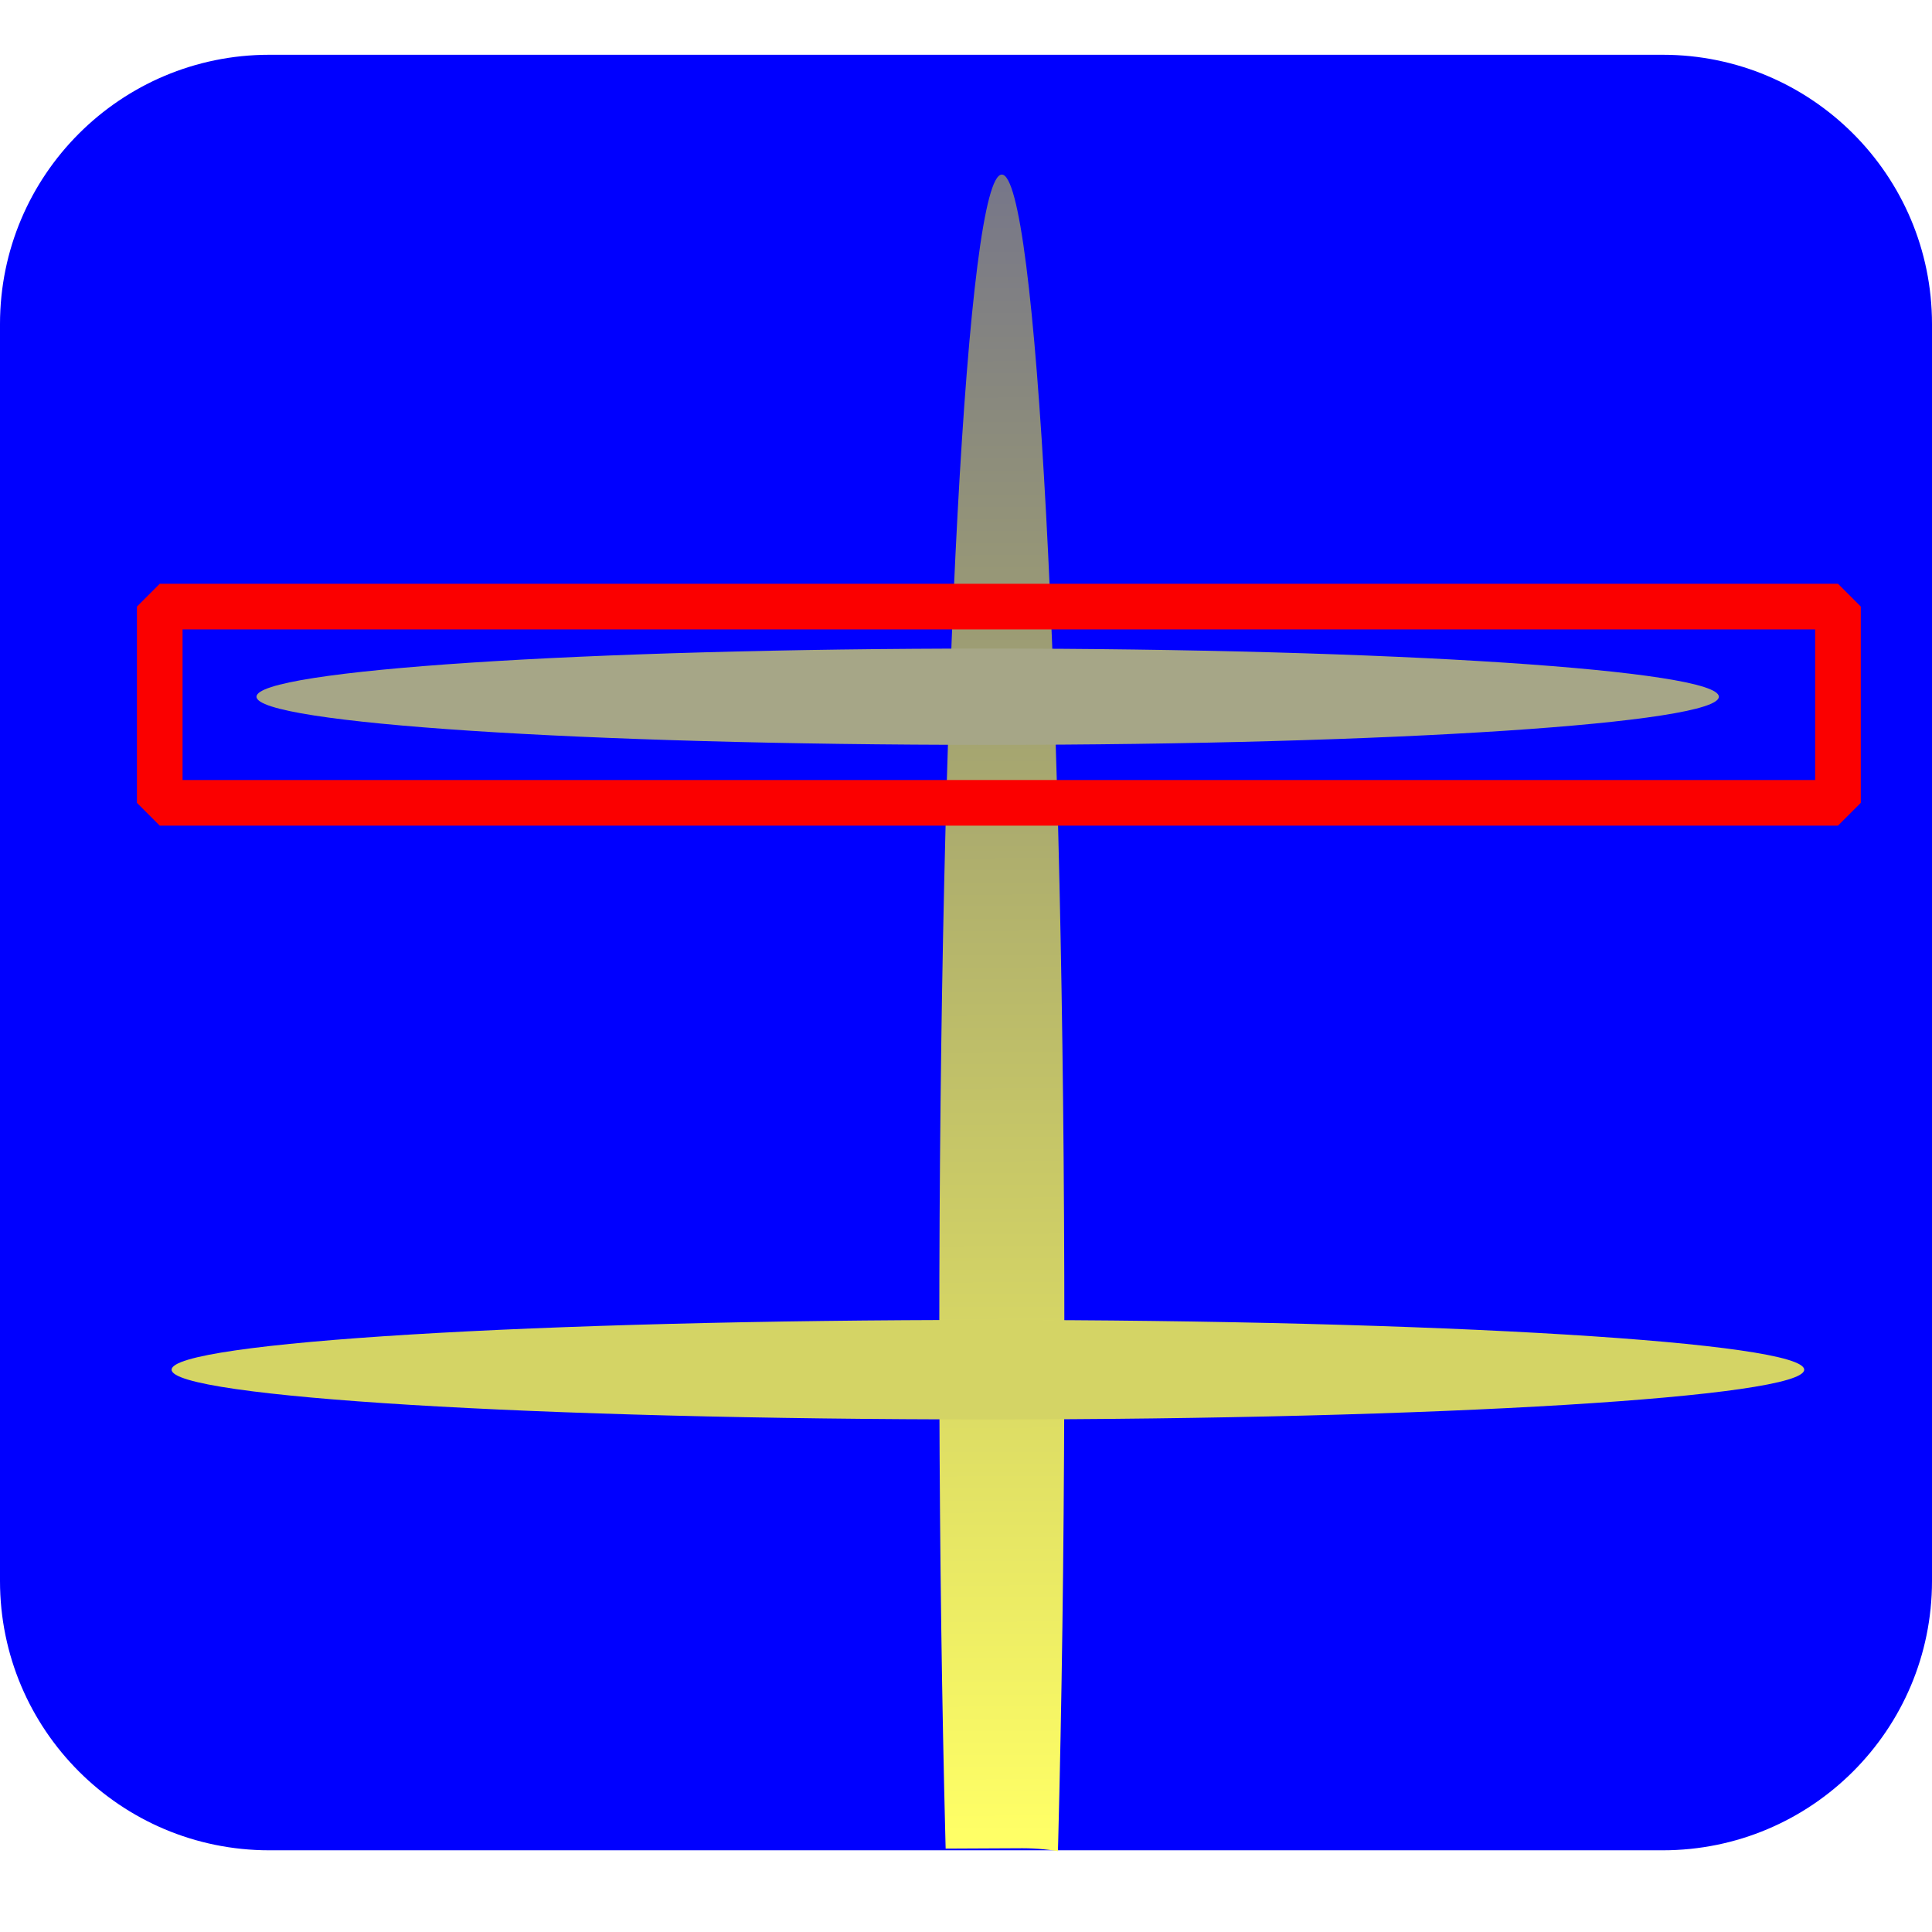
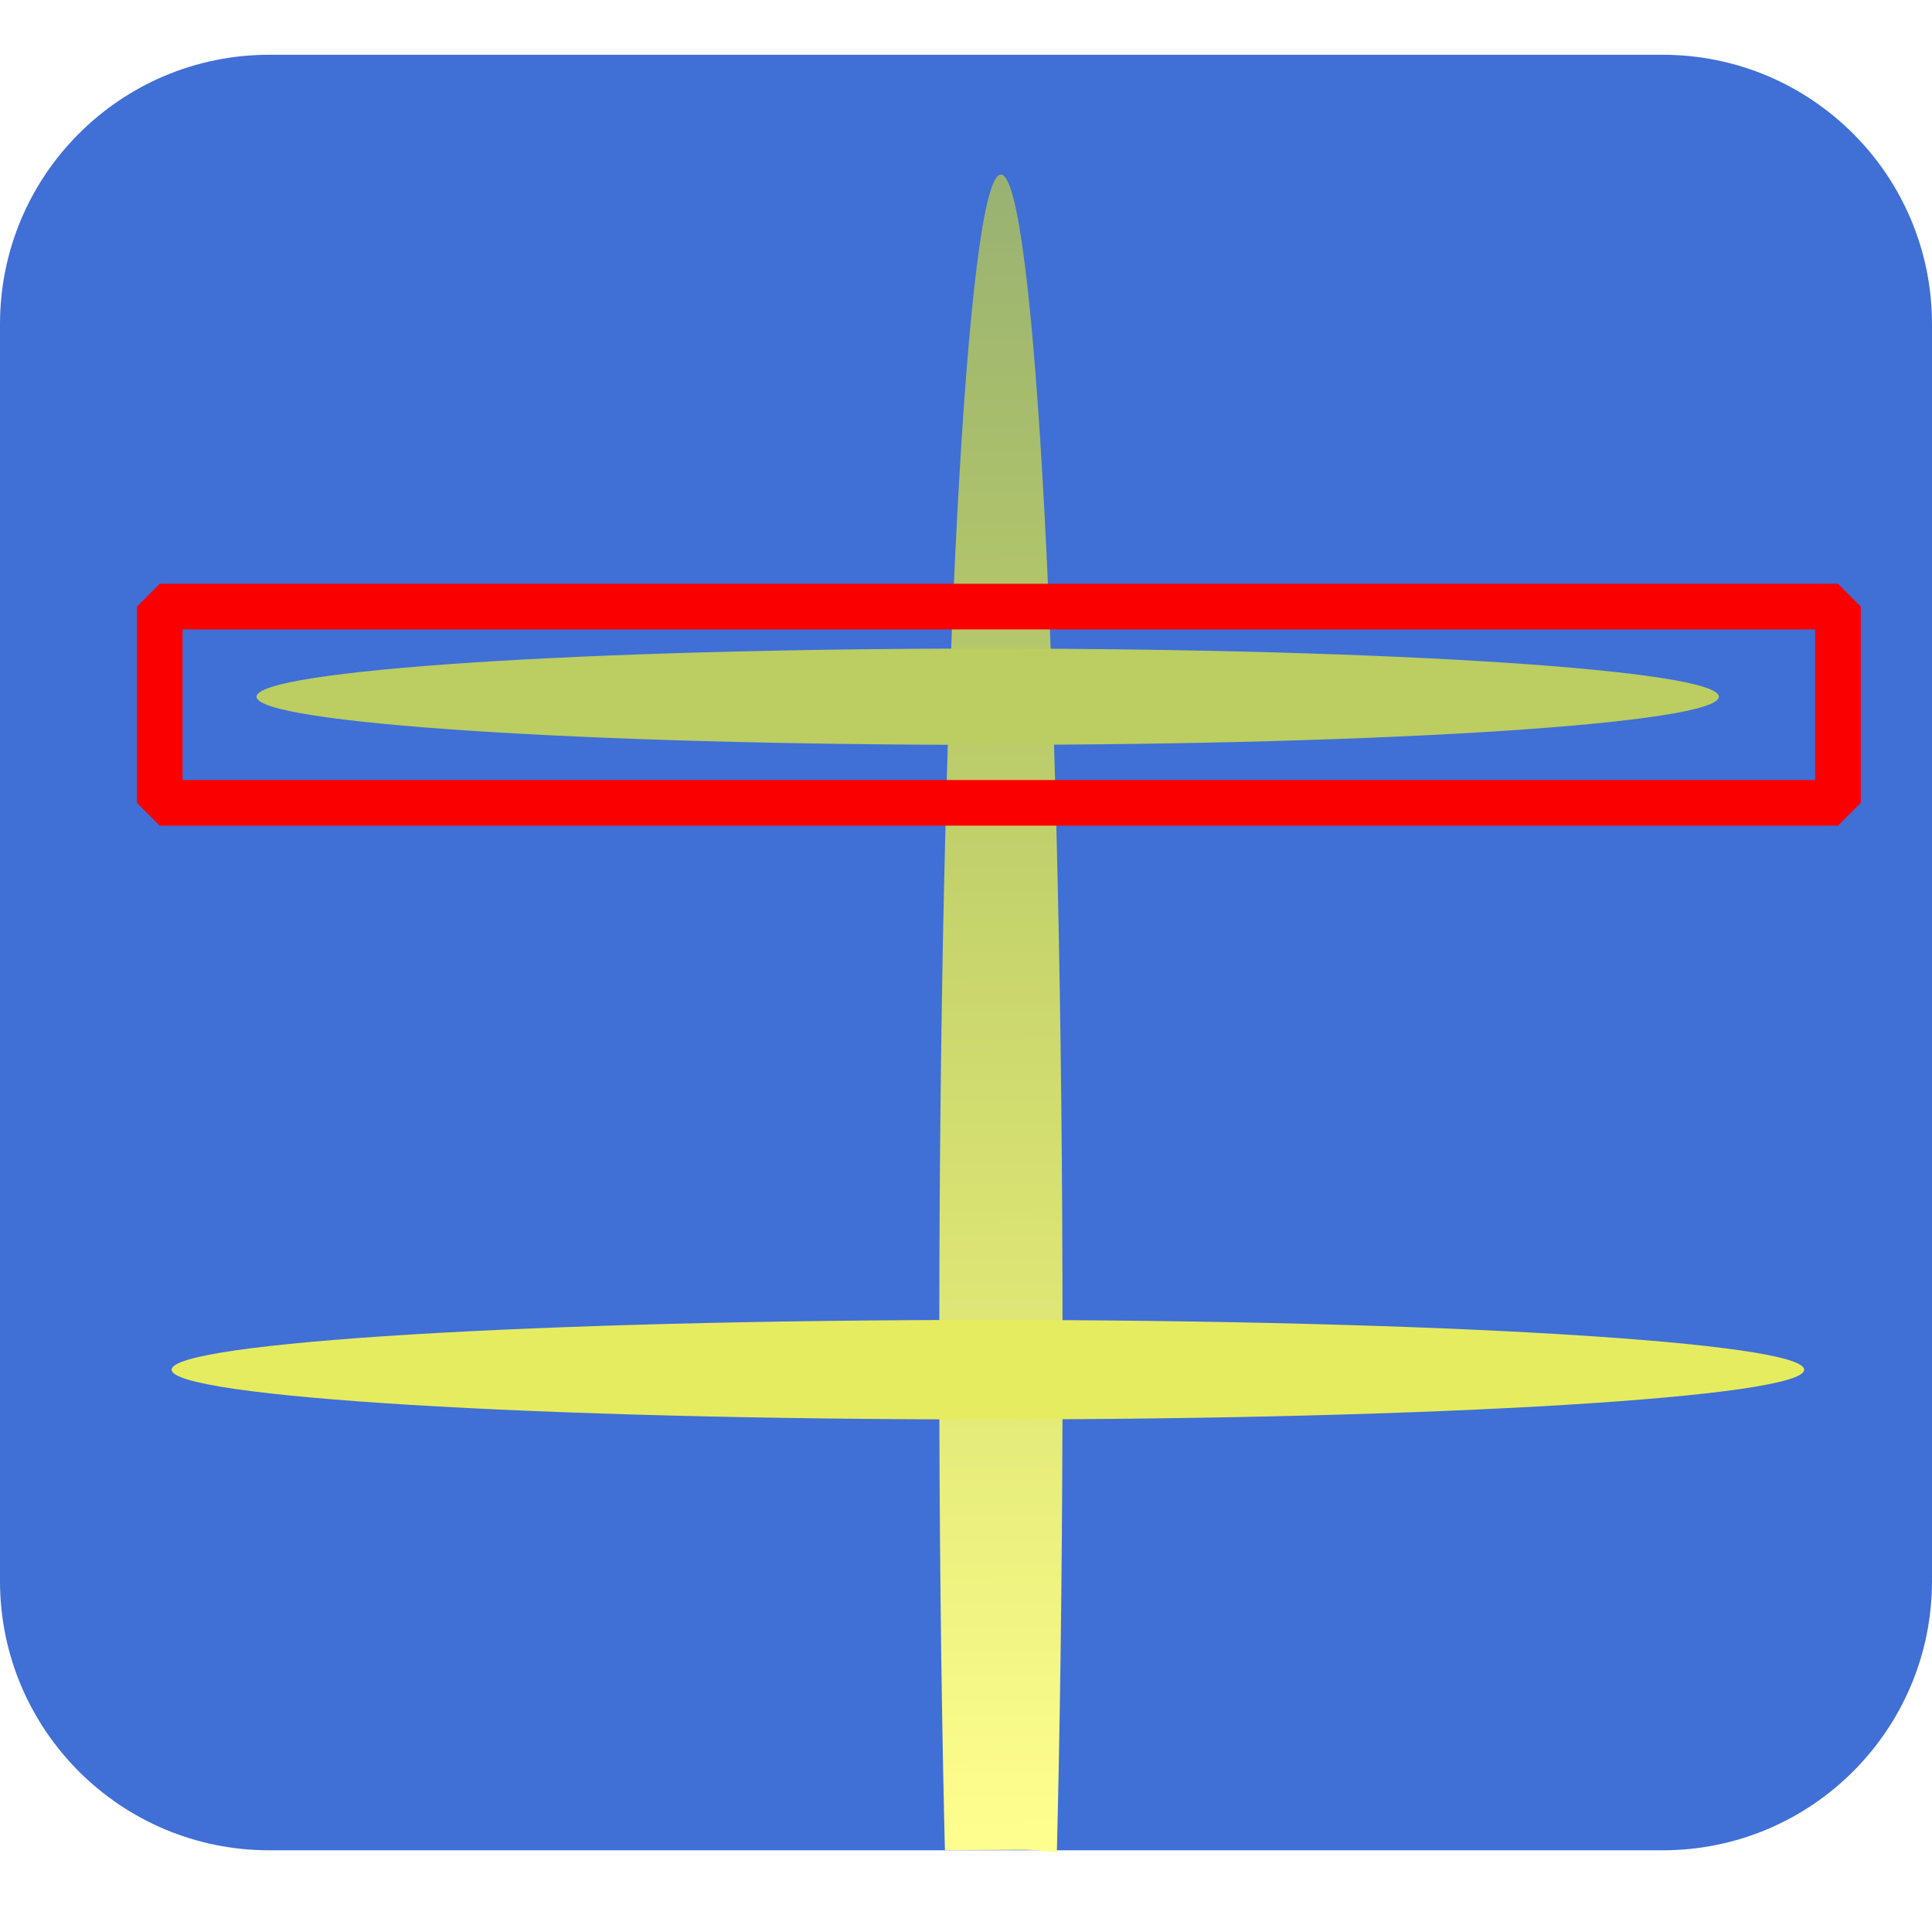
<svg xmlns="http://www.w3.org/2000/svg" xmlns:xlink="http://www.w3.org/1999/xlink" width="16" height="16" viewBox="0 0 4.233 4.233" version="1.1" id="svg5">
  <defs id="defs2">
    <linearGradient id="linearGradient3934">
-       <stop style="stop-color:#ffff66;stop-opacity:1;" offset="0" id="stop3930" />
+       <stop style="stop-color:#ffff90;stop-opacity:1;" offset="0" id="stop3930" />
      <stop style="stop-color:#ffff00;stop-opacity:0.461;" offset="1" id="stop3932" />
    </linearGradient>
    <filter id="mask-powermask-path-effect3285_inverse" style="color-interpolation-filters:sRGB" height="100" width="100" x="-50" y="-50">
      <feColorMatrix id="mask-powermask-path-effect3285_primitive1" values="1" type="saturate" result="fbSourceGraphic" />
      <feColorMatrix id="mask-powermask-path-effect3285_primitive2" values="-1 0 0 0 1 0 -1 0 0 1 0 0 -1 0 1 0 0 0 1 0 " in="fbSourceGraphic" />
    </filter>
    <filter id="mask-powermask-path-effect3301_inverse" style="color-interpolation-filters:sRGB" height="100" width="100" x="-50" y="-50">
      <feColorMatrix id="mask-powermask-path-effect3301_primitive1" values="1" type="saturate" result="fbSourceGraphic" />
      <feColorMatrix id="mask-powermask-path-effect3301_primitive2" values="-1 0 0 0 1 0 -1 0 0 1 0 0 -1 0 1 0 0 0 1 0 " in="fbSourceGraphic" />
    </filter>
    <filter id="mask-powermask-path-effect3323_inverse" style="color-interpolation-filters:sRGB" height="100" width="100" x="-50" y="-50">
      <feColorMatrix id="mask-powermask-path-effect3323_primitive1" values="1" type="saturate" result="fbSourceGraphic" />
      <feColorMatrix id="mask-powermask-path-effect3323_primitive2" values="-1 0 0 0 1 0 -1 0 0 1 0 0 -1 0 1 0 0 0 1 0 " in="fbSourceGraphic" />
    </filter>
    <mask maskUnits="userSpaceOnUse" id="mask3387">
      <ellipse style="fill:#ffff00;stroke-width:0.101" id="ellipse3389" ry="7.113" rx="7.128" cy="85.227" cx="55.952" />
    </mask>
    <filter id="mask-powermask-path-effect3720_inverse" style="color-interpolation-filters:sRGB" height="100" width="100" x="-50" y="-50">
      <feColorMatrix id="mask-powermask-path-effect3720_primitive1" values="1" type="saturate" result="fbSourceGraphic" />
      <feColorMatrix id="mask-powermask-path-effect3720_primitive2" values="-1 0 0 0 1 0 -1 0 0 1 0 0 -1 0 1 0 0 0 1 0 " in="fbSourceGraphic" />
    </filter>
    <filter id="mask-powermask-path-effect3725_inverse" style="color-interpolation-filters:sRGB" height="100" width="100" x="-50" y="-50">
      <feColorMatrix id="mask-powermask-path-effect3725_primitive1" values="1" type="saturate" result="fbSourceGraphic" />
      <feColorMatrix id="mask-powermask-path-effect3725_primitive2" values="-1 0 0 0 1 0 -1 0 0 1 0 0 -1 0 1 0 0 0 1 0 " in="fbSourceGraphic" />
    </filter>
    <filter id="mask-powermask-path-effect3730_inverse" style="color-interpolation-filters:sRGB" height="100" width="100" x="-50" y="-50">
      <feColorMatrix id="mask-powermask-path-effect3730_primitive1" values="1" type="saturate" result="fbSourceGraphic" />
      <feColorMatrix id="mask-powermask-path-effect3730_primitive2" values="-1 0 0 0 1 0 -1 0 0 1 0 0 -1 0 1 0 0 0 1 0 " in="fbSourceGraphic" />
    </filter>
    <clipPath clipPathUnits="userSpaceOnUse" id="clipPath8085">
      <rect style="display:none;fill:#583636;fill-opacity:1;stroke:none;stroke-width:0.8;stroke-linecap:round;stroke-miterlimit:3.9;stroke-dasharray:none;stroke-opacity:1" id="rect8087" width="0.794" height="1.323" x="52.63" y="100.603" d="m 52.63,100.603 h 0.794 v 1.323 h -0.794 z" />
    </clipPath>
    <clipPath clipPathUnits="userSpaceOnUse" id="clipPath3400">
      <rect style="display:none;fill:#bf1f1f;fill-opacity:1;stroke:none;stroke-width:2.91" id="rect3402" width="42.992" height="2.034" x="45.639" y="78.212" clip-path="none" d="m 45.639,78.212 h 42.992 v 2.034 H 45.639 Z" />
    </clipPath>
    <clipPath clipPathUnits="userSpaceOnUse" id="clipPath3468">
      <rect style="display:none;fill:#bf1f1f;fill-opacity:1;stroke:none;stroke-width:3.038" id="rect3470" width="37.035" height="2.706" x="46.875" y="108.62" d="m 46.875,108.62 h 37.035 v 2.706 H 46.875 Z" />
    </clipPath>
    <clipPath clipPathUnits="userSpaceOnUse" id="clipPath3516">
      <rect style="display:none;fill:#bf1f1f;fill-opacity:1;stroke:none;stroke-width:2.91" id="rect3518" width="39.442" height="2.128" x="47.974" y="78.126" d="m 47.974,78.126 h 39.442 v 2.128 H 47.974 Z" />
    </clipPath>
    <clipPath clipPathUnits="userSpaceOnUse" id="clipPath3562">
      <rect style="display:none;fill:#bf1f1f;fill-opacity:1;stroke:none;stroke-width:2.91" id="rect3564" width="9.554" height="35.005" x="82.634" y="75.854" d="m 82.634,75.854 h 9.554 v 35.005 h -9.554 z" />
    </clipPath>
    <clipPath clipPathUnits="userSpaceOnUse" id="clipPath3608">
      <rect style="display:block;fill:#bf1f1f;fill-opacity:1;stroke:none;stroke-width:2.91" id="rect3610" width="6.411" height="30.854" x="42.447" y="79.583" />
    </clipPath>
    <clipPath clipPathUnits="userSpaceOnUse" id="clipPath2154">
      <rect style="display:block;fill:#358d4f;fill-opacity:1;stroke:none;stroke-width:3.704;stroke-dasharray:none;stroke-opacity:1" id="rect2156" width="21.431" height="10.848" x="31.02" y="95.918" ry="3.89" rx="0" />
    </clipPath>
    <clipPath clipPathUnits="userSpaceOnUse" id="clipPath2509">
      <rect style="display:block;fill:#e43232;fill-opacity:0.508;stroke:none;stroke-width:0.413;stroke-linecap:round;stroke-linejoin:bevel;stroke-dasharray:none;paint-order:stroke markers fill" id="rect2511" width="0.265" height="1.058" x="49.058" y="80.23" />
    </clipPath>
-     <linearGradient xlink:href="#linearGradient3934" id="linearGradient3936" x1="2.201" y1="4.018" x2="2.19" y2="0.367" gradientUnits="userSpaceOnUse" />
+     <linearGradient xlink:href="#linearGradient3934" id="linearGradient3936" x1="2.205" y1="4.059" x2="2.19" y2="0.367" gradientUnits="userSpaceOnUse" />
    <clipPath clipPathUnits="userSpaceOnUse" id="clipPath7495">
      <rect style="display:none;fill:#d46565;fill-opacity:1;stroke:none;stroke-width:0.083;stroke-linecap:round;stroke-linejoin:bevel;stroke-dasharray:none;stroke-opacity:1;paint-order:stroke markers fill" id="rect7497" width="1.127" height="1.592" x="1.572" y="4.05" rx="0" ry="0.46" d="m 2.032,4.05 h 0.208 c 0.255,0 0.46,0.205 0.46,0.46 v 0.673 c 0,0.255 -0.205,0.46 -0.46,0.46 H 2.032 c -0.255,0 -0.46,-0.205 -0.46,-0.46 V 4.509 c 0,-0.255 0.205,-0.46 0.46,-0.46 z" />
-       <path id="lpe_path-effect7499" style="fill:#d46565;fill-opacity:1;stroke:none;stroke-width:0.083;stroke-linecap:round;stroke-linejoin:bevel;stroke-dasharray:none;stroke-opacity:1;paint-order:stroke markers fill" class="powerclip" d="M -2.943,-4.618 H 7.332 V 10.471 H -2.943 Z m 4.975,8.668 c -0.255,0 -0.46,0.205 -0.46,0.46 v 0.673 c 0,0.255 0.205,0.46 0.46,0.46 h 0.208 c 0.255,0 0.46,-0.205 0.46,-0.46 V 4.509 c 0,-0.255 -0.205,-0.46 -0.46,-0.46 z" />
+       <path id="lpe_path-effect7499" style="fill:#d46565;fill-opacity:1;stroke:none;stroke-width:0.083;stroke-linecap:round;stroke-linejoin:bevel;stroke-dasharray:none;stroke-opacity:1;paint-order:stroke markers fill" class="powerclip" d="M -2.943,-4.618 H 7.328 V 10.527 H -2.943 Z m 4.975,8.668 c -0.255,0 -0.46,0.205 -0.46,0.46 v 0.673 c 0,0.255 0.205,0.46 0.46,0.46 h 0.208 c 0.255,0 0.46,-0.205 0.46,-0.46 V 4.509 c 0,-0.255 -0.205,-0.46 -0.46,-0.46 z" />
    </clipPath>
  </defs>
  <g id="layer2">
-     <rect style="fill:#0000ff;fill-opacity:1;stroke:none;stroke-width:0.382" id="rect9034" width="4.233" height="3.934" x="0" y="0.12" ry="0.59" />
-     <path style="fill:url(#linearGradient3936);fill-opacity:1;stroke-width:0.249;stroke-linecap:round;stroke-linejoin:bevel;paint-order:stroke markers fill" id="rect497" width="0.275" height="5.089" x="2.057" y="0.382" ry="2.545" rx="0.137" clip-path="url(#clipPath7495)" d="m 2.195,0.382 c 0.076,0 0.137,1.135 0.137,2.545 0,1.41 -0.061,2.545 -0.137,2.545 -0.076,0 -0.137,-1.135 -0.137,-2.545 0,-1.41 0.061,-2.545 0.137,-2.545 z" transform="translate(0,4.9836119e-4)" />
-     <rect style="fill:#a6a687;fill-opacity:1;stroke-width:0.358;stroke-linecap:round;stroke-linejoin:bevel;paint-order:stroke markers fill" id="rect574" width="3.204" height="0.211" x="0.562" y="1.421" rx="1.602" ry="0.211" />
-     <rect style="fill:#d4d465;fill-opacity:1;stroke-width:0.385;stroke-linecap:round;stroke-linejoin:bevel;paint-order:stroke markers fill" id="rect574-3" width="3.577" height="0.218" x="0.376" y="2.892" rx="1.788" ry="0.218" />
+     <rect style="fill:#406fd5;fill-opacity:1;stroke:none;stroke-width:0.382" id="rect9034" width="4.233" height="3.934" x="0" y="0.12" ry="0.59" />
+     <path style="fill:url(#linearGradient3936);fill-opacity:1;stroke-width:0.249;stroke-linecap:round;stroke-linejoin:bevel;paint-order:stroke markers fill" id="rect497" width="0.271" height="5.145" x="2.057" y="0.382" ry="2.545" rx="0.135" clip-path="url(#clipPath7495)" d="m 2.193,0.382 c 0.075,0 0.135,1.135 0.135,2.545 v 0.056 c 0,1.41 -0.06,2.545 -0.135,2.545 -0.075,0 -0.135,-1.135 -0.135,-2.545 V 2.927 c 0,-1.41 0.06,-2.545 0.135,-2.545 z" transform="matrix(1,0,0,1.000928,0,1.4402568e-4)" />
+     <rect style="fill:#bccd61;fill-opacity:1;stroke-width:0.358;stroke-linecap:round;stroke-linejoin:bevel;paint-order:stroke markers fill" id="rect574" width="3.204" height="0.211" x="0.562" y="1.421" rx="1.602" ry="0.211" />
+     <rect style="fill:#e6ec5f;fill-opacity:1;stroke-width:0.385;stroke-linecap:round;stroke-linejoin:bevel;paint-order:stroke markers fill" id="rect574-3" width="3.577" height="0.218" x="0.376" y="2.892" rx="1.788" ry="0.218" />
    <rect style="fill:none;stroke:#fb0000;stroke-width:0.1;stroke-linecap:round;stroke-linejoin:bevel;stroke-dasharray:none;stroke-opacity:1;paint-order:stroke markers fill" id="rect620" width="3.677" height="0.43" x="0.35" y="1.329" ry="0.215" rx="0" />
  </g>
  <g id="layer1" transform="translate(-48.79343,-78.1135)" />
</svg>
